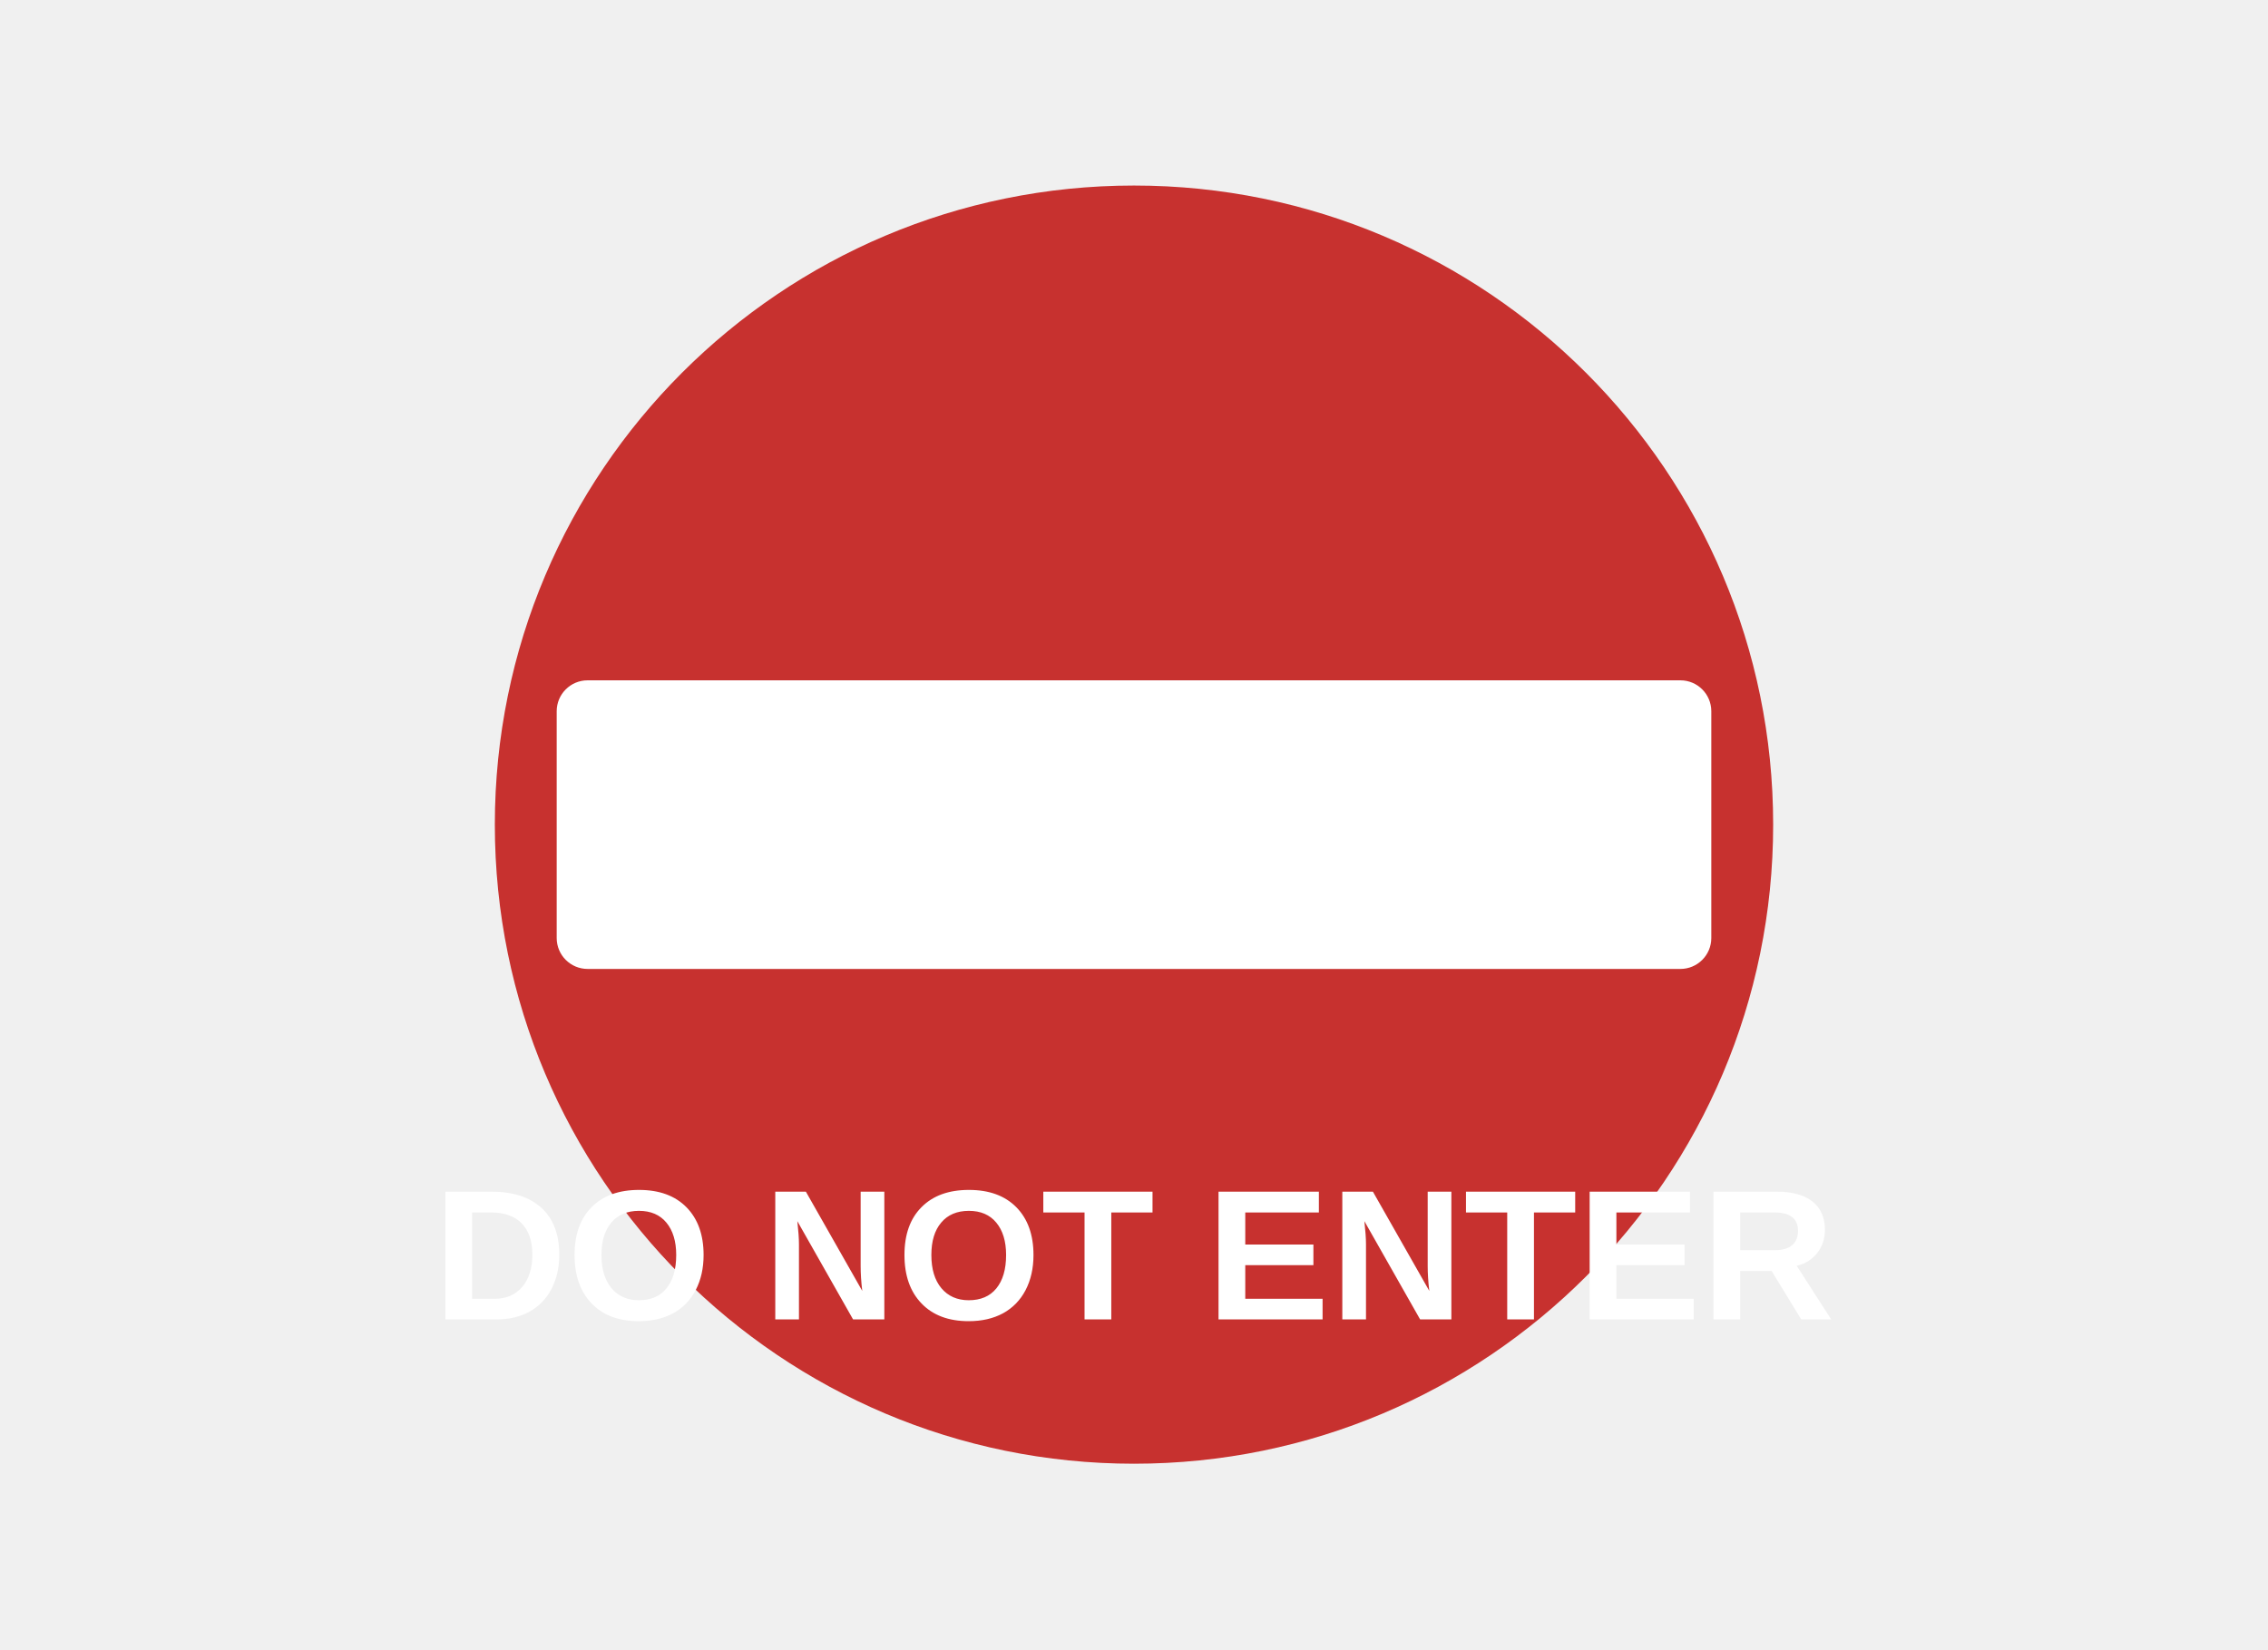
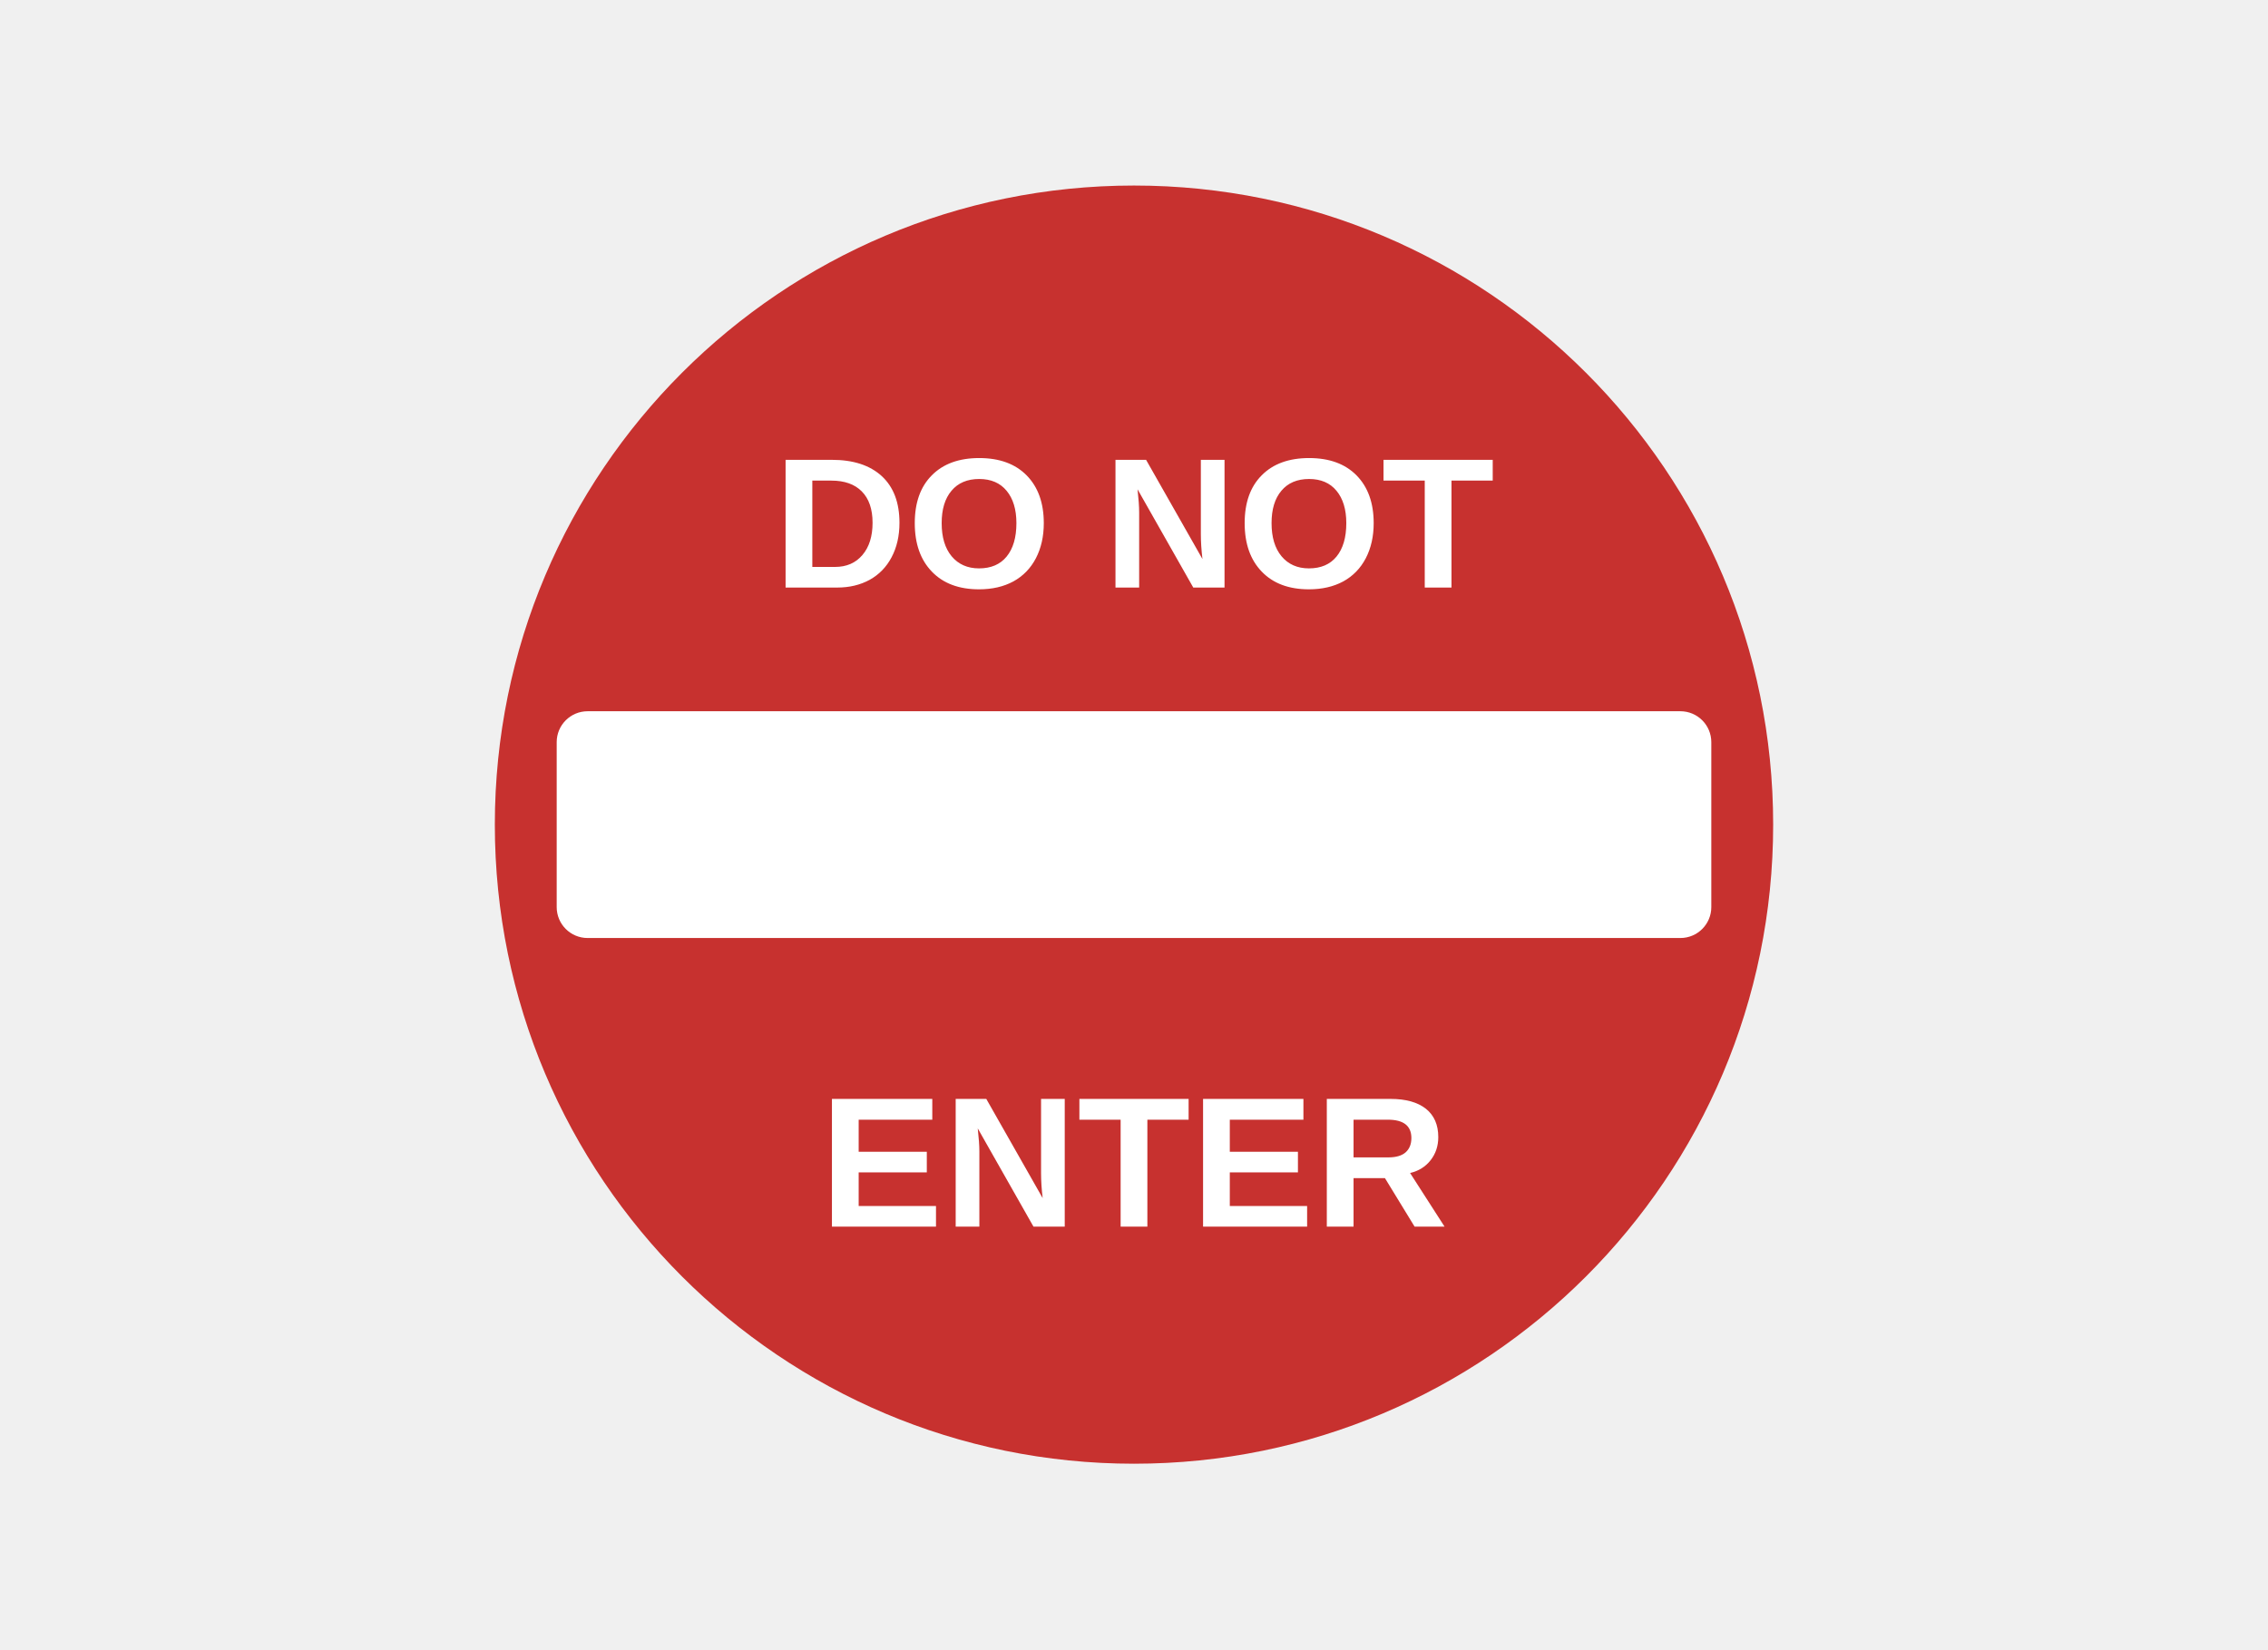
<svg xmlns="http://www.w3.org/2000/svg" viewBox="0 0 220 160" width="220" height="160">
  <circle cx="110" cy="80" r="62" fill="#c7312f" />
-   <rect x="54" y="66" width="112" height="28" rx="3" fill="#fff" />
-   <text x="110" y="128" text-anchor="middle" fill="#fff" font-size="18" font-weight="900" font-family="Arial, sans-serif">DO NOT ENTER</text>
+   <rect x="54" y="69" width="112" height="22" rx="3" fill="#fff" />
+   <text x="110" y="57" text-anchor="middle" fill="#fff" font-size="18" font-weight="900" font-family="Arial, sans-serif">DO NOT</text>
+   <text x="110" y="119" text-anchor="middle" fill="#fff" font-size="18" font-weight="900" font-family="Arial, sans-serif">ENTER</text>
</svg>
